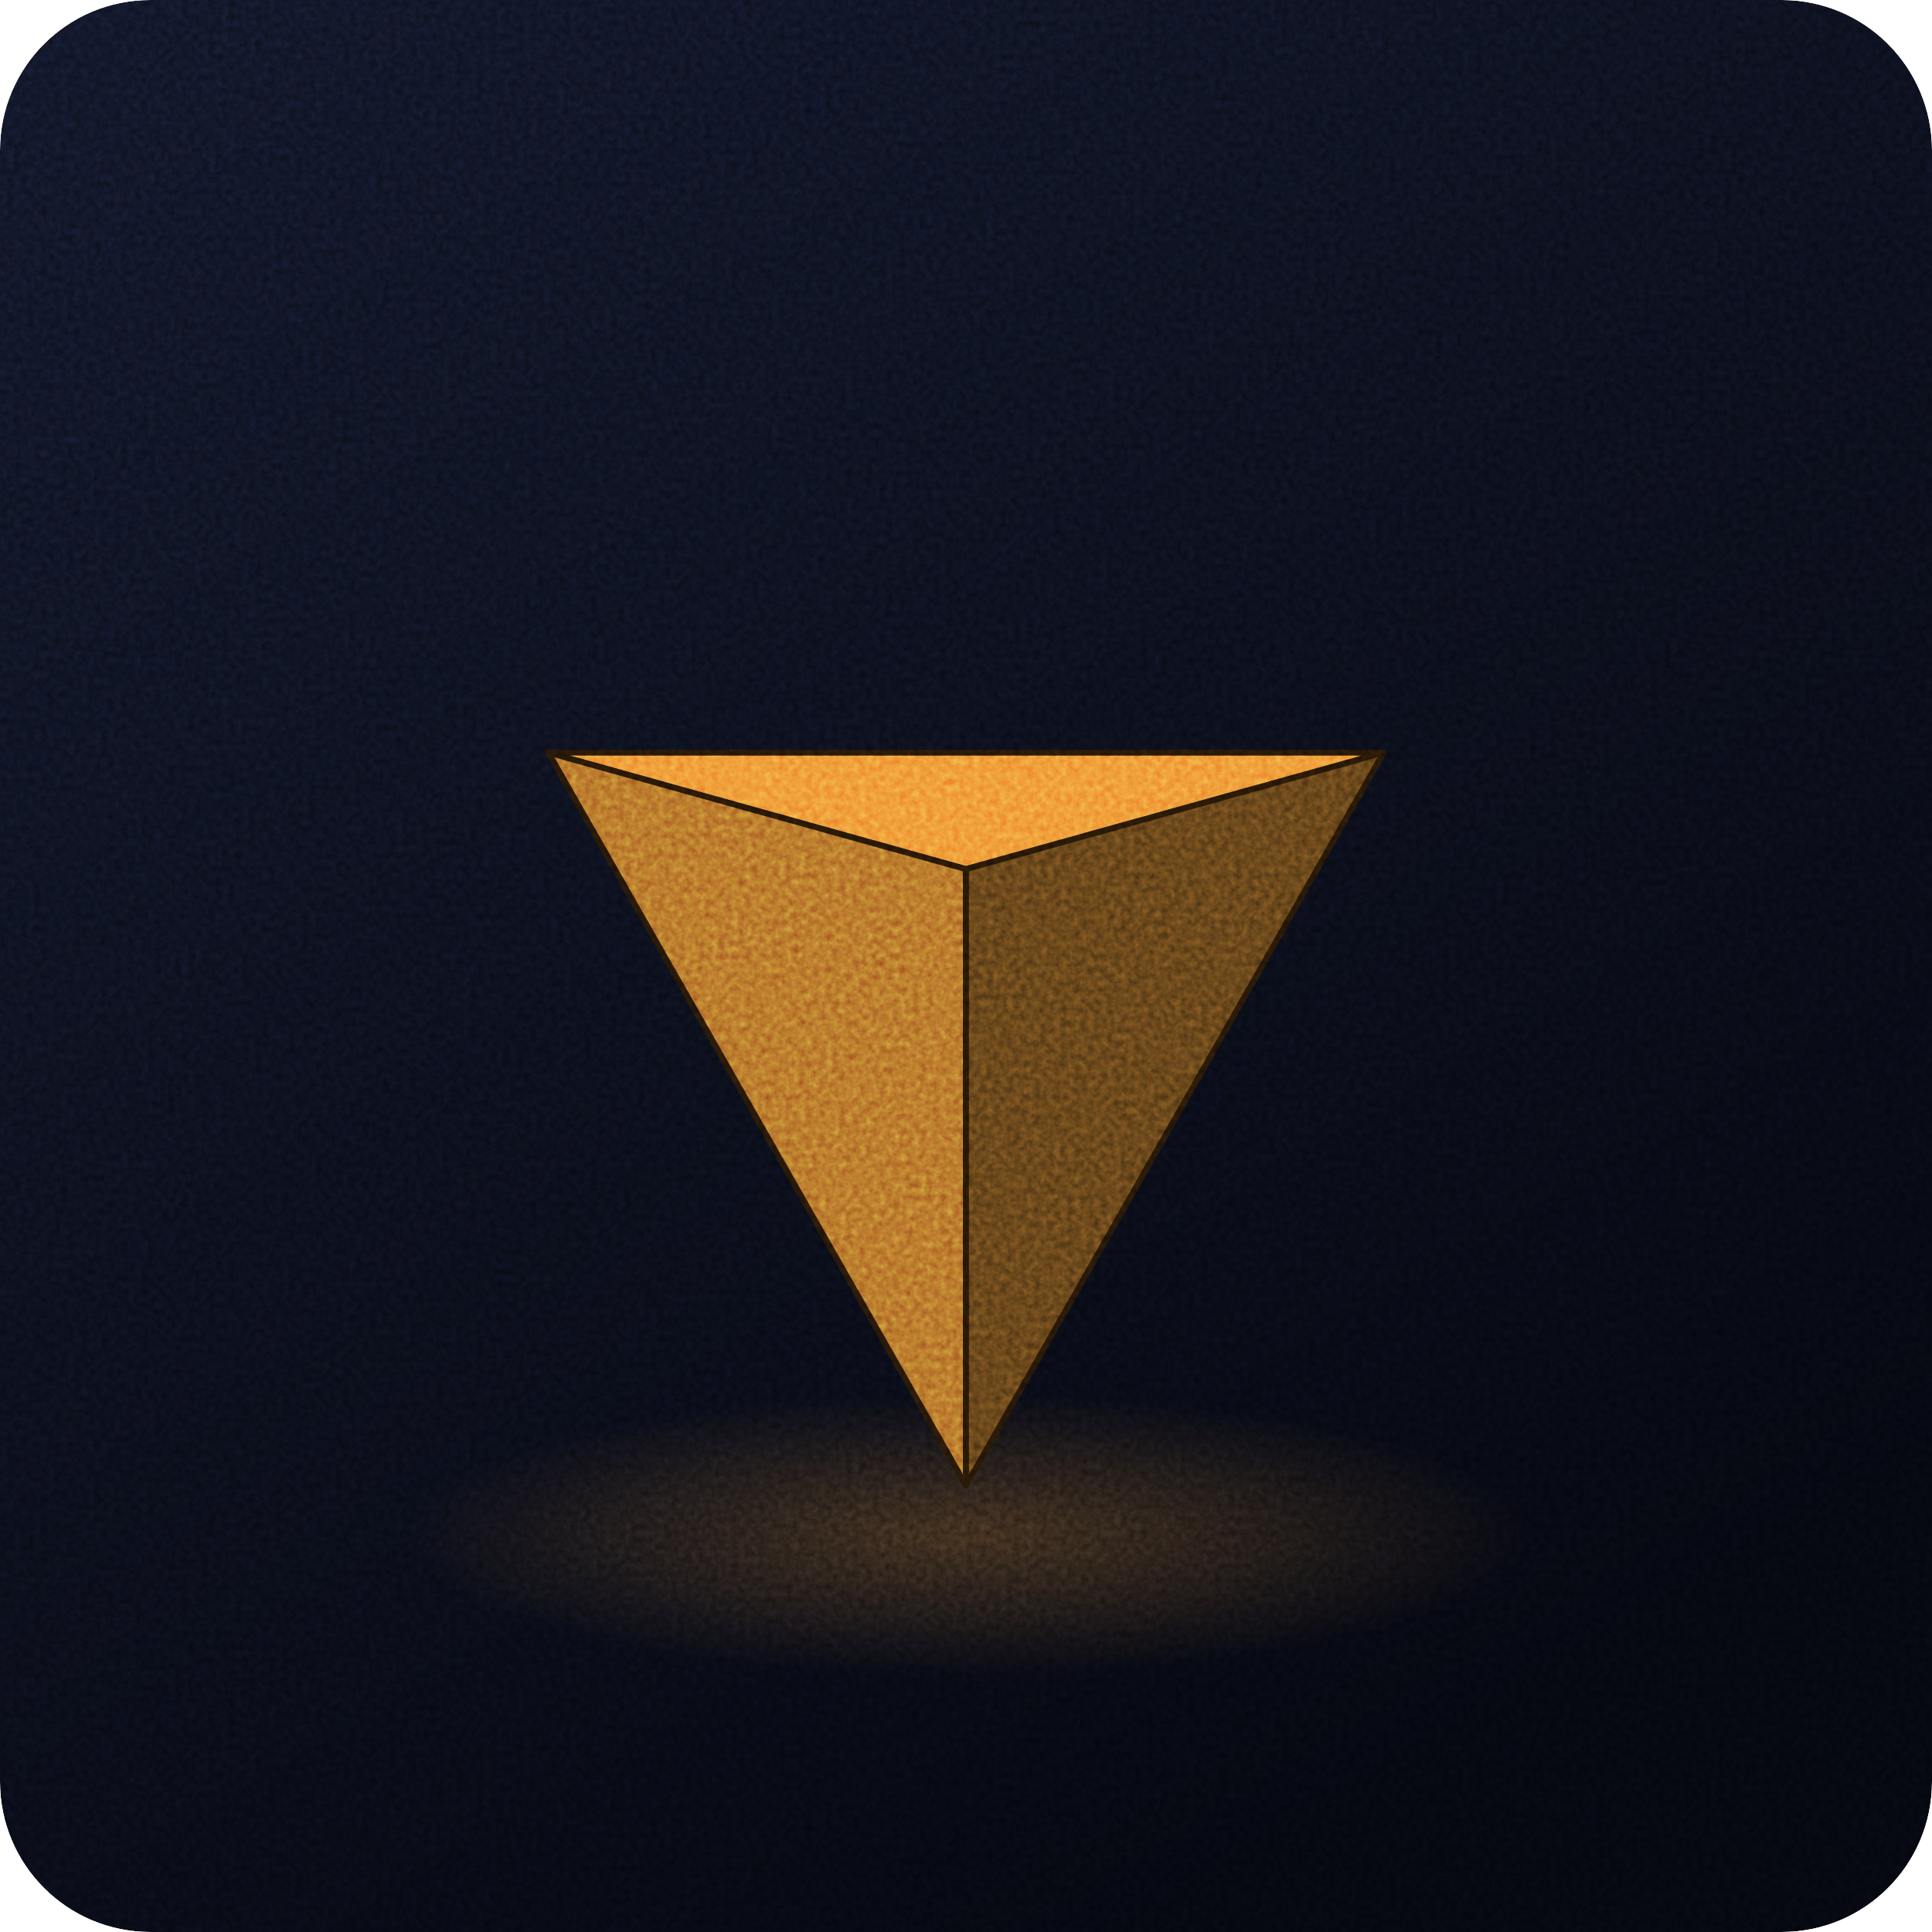
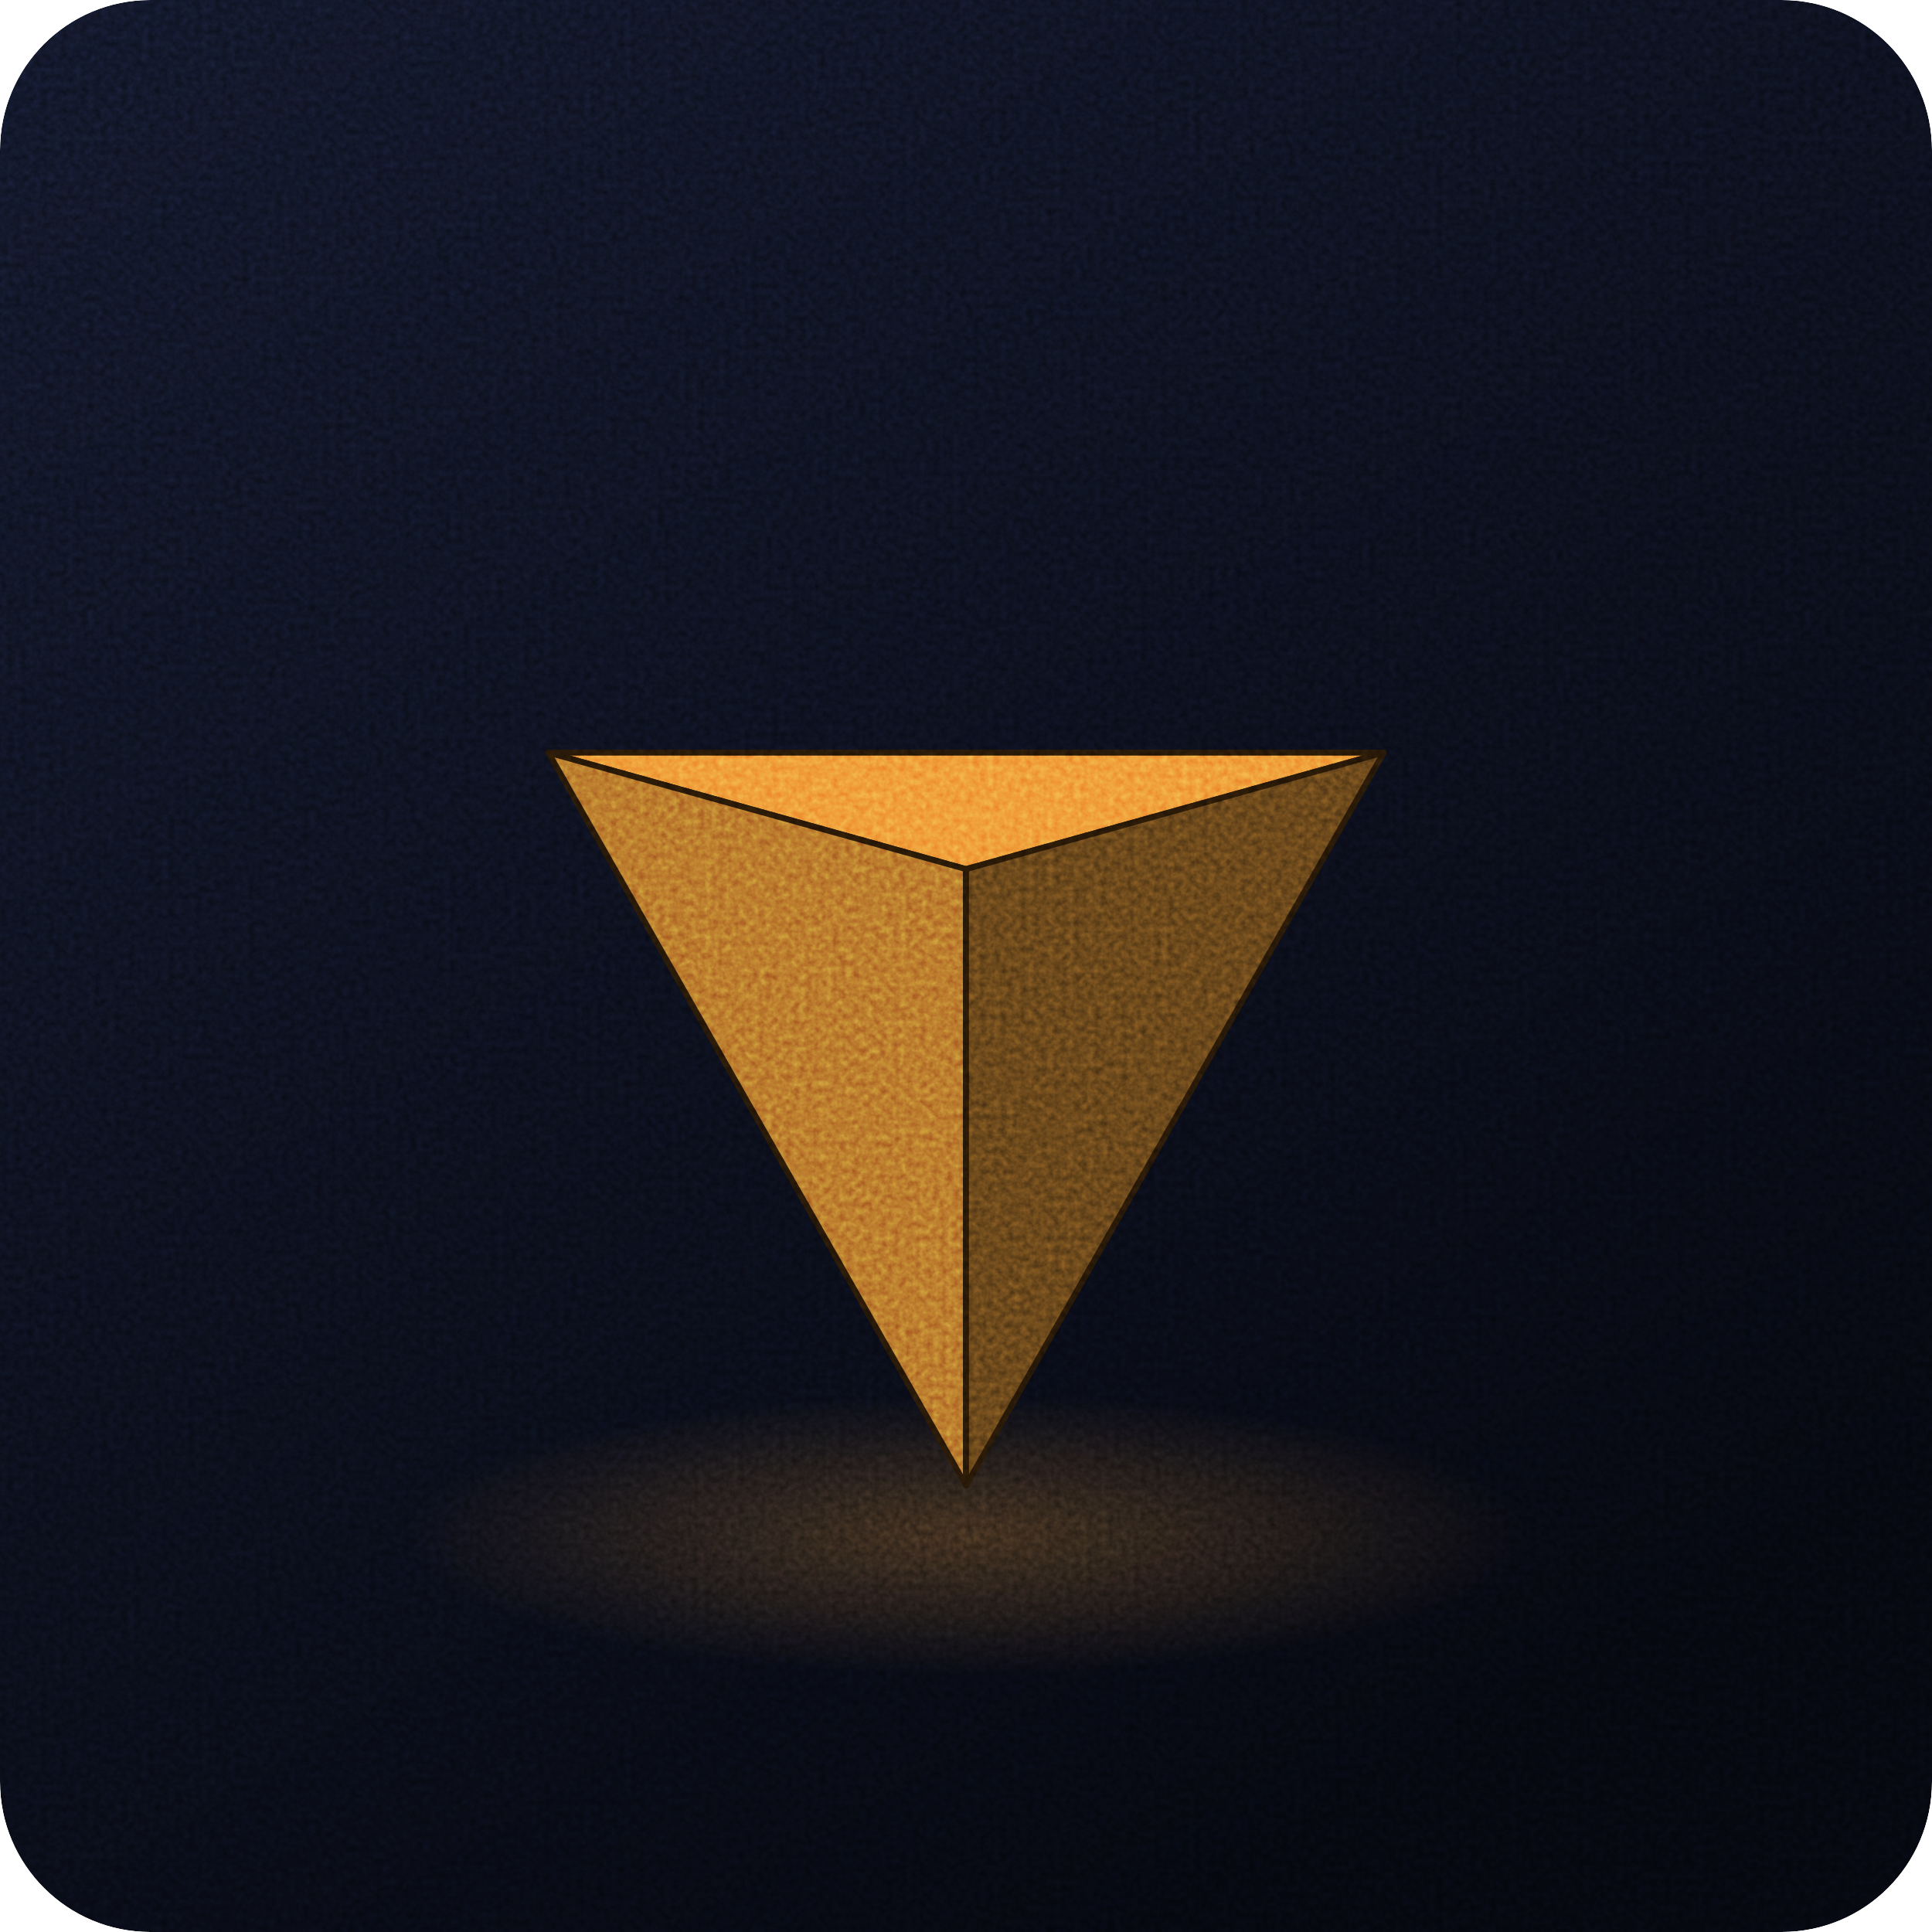
<svg xmlns="http://www.w3.org/2000/svg" viewBox="0 0 360 360" width="360" height="360">
  <defs>
    <linearGradient id="backdrop" x1="0" y1="0" x2="0.6" y2="1">
      <stop offset="0" stop-color="#141a2e" />
      <stop offset="1" stop-color="#070912" />
    </linearGradient>
    <radialGradient id="pool" cx="0.5" cy="0.5" r="0.5">
      <stop offset="0" stop-color="#f0a13c" stop-opacity="0.26" />
      <stop offset="1" stop-color="#f0a13c" stop-opacity="0" />
    </radialGradient>
  </defs>
  <defs>
-     <filter id="svgfx-02utva-filter-0" color-interpolation-filters="sRGB">
-       <feTurbulence type="fractalNoise" baseFrequency="0.8" numOctaves="3" stitchTiles="stitch" seed="100" result="svgfx-02utva-grain-noise-0" />
-       <feColorMatrix in="svgfx-02utva-grain-noise-0" type="saturate" values="0" result="svgfx-02utva-grain-mono-0" />
-       <feComponentTransfer in="svgfx-02utva-grain-mono-0" result="svgfx-02utva-grain-level-0">
+     <filter id="pstfx-1uupk9-filter-0" color-interpolation-filters="sRGB">
+       <feTurbulence type="fractalNoise" baseFrequency="0.8" numOctaves="3" stitchTiles="stitch" seed="300" result="pstfx-1uupk9-grain-noise-0" />
+       <feColorMatrix in="pstfx-1uupk9-grain-noise-0" type="saturate" values="0" result="pstfx-1uupk9-grain-mono-0" />
+       <feComponentTransfer in="pstfx-1uupk9-grain-mono-0" result="pstfx-1uupk9-grain-level-0">
        <feFuncR type="linear" slope="0.5" intercept="0.25" />
        <feFuncG type="linear" slope="0.5" intercept="0.25" />
        <feFuncB type="linear" slope="0.5" intercept="0.25" />
        <feFuncA type="table" tableValues="1 1" />
      </feComponentTransfer>
-       <feBlend in="svgfx-02utva-grain-level-0" in2="SourceGraphic" mode="overlay" result="svgfx-02utva-grain-blend-0" />
-       <feComposite in="svgfx-02utva-grain-blend-0" in2="SourceGraphic" operator="in" result="svgfx-out-0" />
+       <feBlend in="pstfx-1uupk9-grain-level-0" in2="SourceGraphic" mode="overlay" result="pstfx-1uupk9-grain-blend-0" />
+       <feComposite in="pstfx-1uupk9-grain-blend-0" in2="SourceGraphic" operator="in" result="pstfx-out-0" />
    </filter>
-     <clipPath id="svgfx-02utva-clip" clipPathUnits="userSpaceOnUse">
+     <clipPath id="pstfx-1uupk9-clip" clipPathUnits="userSpaceOnUse">
      <rect width="360" height="360" rx="28" />
    </clipPath>
  </defs>
-   <g filter="url(#svgfx-02utva-filter-0)" clip-path="url(#svgfx-02utva-clip)">
+   <g filter="url(#pstfx-1uupk9-filter-0)" clip-path="url(#pstfx-1uupk9-clip)">
    <rect width="360" height="360" rx="28" fill="url(#backdrop)" />
    <ellipse cx="180" cy="286" rx="104" ry="26" fill="url(#pool)" />
    <g stroke-linejoin="round">
      <polygon points="180,161.95 257.82,140.24 102.18,140.24" fill="#f0a13c" opacity="1" stroke="#2a1a08" stroke-width="1.1" stroke-linejoin="round">
        <animate attributeName="points" values="180,161.95 257.82,140.24 102.18,140.24;192.07,161.84 251.77,139.26 96.75,141.3;203.93,161.54 245.15,138.38 92.04,142.45;215.38,161.04 238.04,137.6 88.12,143.67;226.24,160.36 230.51,136.91 85.06,144.97;236.34,159.51 222.62,136.33 82.94,146.32;245.53,158.52 214.44,135.85 81.83,147.71;253.71,157.39 206.03,135.48 81.8,149.14;260.78,156.15 197.45,135.21 82.89,150.58;266.67,154.83 188.75,135.05 85.16,152.03;271.37,153.45 180,135 88.63,153.45;274.84,152.03 171.25,135.05 93.33,154.83;277.11,150.58 162.55,135.21 99.22,156.15;278.2,149.14 153.97,135.48 106.29,157.39;278.17,147.71 145.56,135.85 114.47,158.52;277.06,146.32 137.38,136.33 123.66,159.51;274.94,144.97 129.49,136.91 133.76,160.36;271.88,143.67 121.96,137.6 144.62,161.04;267.96,142.45 114.85,138.38 156.07,161.54;263.25,141.3 108.23,139.26 167.93,161.84;257.82,140.24 102.18,140.24 180,161.95;251.77,139.26 96.75,141.3 192.07,161.84;245.15,138.38 92.04,142.45 203.93,161.54;238.04,137.6 88.12,143.67 215.38,161.04;230.51,136.91 85.06,144.97 226.24,160.36;222.62,136.33 82.94,146.32 236.34,159.51;214.44,135.85 81.83,147.71 245.53,158.52;206.03,135.48 81.8,149.14 253.71,157.39;197.45,135.21 82.89,150.58 260.78,156.15;188.75,135.05 85.16,152.03 266.67,154.83;180,135 88.63,153.45 271.37,153.45;171.25,135.05 93.33,154.83 274.84,152.03;162.55,135.21 99.22,156.15 277.11,150.58;153.97,135.48 106.29,157.39 278.2,149.14;145.56,135.85 114.47,158.52 278.17,147.71;137.38,136.33 123.66,159.51 277.06,146.32;129.49,136.91 133.76,160.36 274.94,144.97;121.96,137.6 144.62,161.04 271.88,143.67;114.85,138.38 156.07,161.54 267.96,142.45;108.23,139.26 167.93,161.84 263.25,141.3;102.18,140.24 180,161.95 257.82,140.24;96.75,141.3 192.07,161.84 251.77,139.26;92.04,142.45 203.93,161.54 245.15,138.38;88.12,143.67 215.38,161.04 238.04,137.6;85.06,144.97 226.24,160.36 230.51,136.91;82.94,146.32 236.34,159.51 222.62,136.33;81.83,147.71 245.53,158.52 214.44,135.85;81.8,149.14 253.71,157.39 206.03,135.48;82.89,150.58 260.78,156.15 197.45,135.21;85.16,152.03 266.67,154.83 188.75,135.05;88.63,153.45 271.37,153.45 180,135;93.33,154.83 274.84,152.03 171.25,135.05;99.22,156.15 277.11,150.58 162.55,135.21;106.29,157.39 278.2,149.14 153.97,135.48;114.47,158.52 278.17,147.71 145.56,135.85;123.66,159.51 277.06,146.32 137.38,136.33;133.76,160.36 274.94,144.97 129.49,136.91;144.62,161.04 271.88,143.67 121.96,137.6;156.07,161.54 267.96,142.45 114.85,138.38;167.93,161.84 263.25,141.3 108.23,139.26;180,161.95 257.82,140.24 102.18,140.24" dur="7s" repeatCount="indefinite" calcMode="linear" />
        <animate attributeName="fill" values="#f0a13c;#f0a13c;#f0a13c;#f0a13c;#f0a13c;#f0a13c;#f0a13c;#f0a13c;#f0a13c;#f0a13c;#f0a13c;#f0a13c;#f0a13c;#f0a13c;#f0a13c;#f0a13c;#f0a13c;#f0a13c;#f0a13c;#f0a13c;#f0a13c;#f0a13c;#f0a13c;#f0a13c;#f0a13c;#f0a13c;#f0a13c;#f0a13c;#f0a13c;#f0a13c;#f0a13c;#f0a13c;#f0a13c;#f0a13c;#f0a13c;#f0a13c;#f0a13c;#f0a13c;#f0a13c;#f0a13c;#f0a13c;#f0a13c;#f0a13c;#f0a13c;#f0a13c;#f0a13c;#f0a13c;#f0a13c;#f0a13c;#f0a13c;#f0a13c;#f0a13c;#f0a13c;#f0a13c;#f0a13c;#f0a13c;#f0a13c;#f0a13c;#f0a13c;#f0a13c;#f0a13c" dur="7s" repeatCount="indefinite" calcMode="linear" />
        <animate attributeName="opacity" values="1;1;1;1;1;1;1;1;1;1;1;1;1;1;1;1;1;1;1;1;1;1;1;1;1;1;1;1;1;1;1;1;1;1;1;1;1;1;1;1;1;1;1;1;1;1;1;1;1;1;1;1;1;1;1;1;1;1;1;1;1" dur="7s" repeatCount="indefinite" calcMode="linear" />
      </polygon>
      <polygon points="180,161.95 102.18,140.24 180,276.79" fill="#bd7f2f" opacity="1" stroke="#2a1a08" stroke-width="1.1" stroke-linejoin="round">
        <animate attributeName="points" values="180,161.95 102.18,140.24 180,276.79;192.07,161.84 96.75,141.3 180,276.79;203.93,161.54 92.04,142.45 180,276.79;215.38,161.04 88.12,143.67 180,276.79;226.24,160.36 85.06,144.97 180,276.79;236.34,159.51 82.94,146.32 180,276.79;245.53,158.52 81.83,147.71 180,276.79;253.71,157.39 81.8,149.14 180,276.79;260.78,156.15 82.89,150.58 180,276.79;266.67,154.83 85.16,152.03 180,276.79;271.37,153.45 88.63,153.45 180,276.79;274.84,152.03 93.33,154.83 180,276.79;277.11,150.58 99.22,156.15 180,276.79;278.2,149.14 106.29,157.39 180,276.79;278.17,147.71 114.47,158.52 180,276.79;277.06,146.32 123.66,159.51 180,276.79;274.94,144.97 133.76,160.36 180,276.79;271.88,143.67 144.62,161.04 180,276.79;267.96,142.45 156.07,161.54 180,276.79;263.25,141.3 167.93,161.84 180,276.79;257.82,140.24 180,161.95 180,276.79;251.77,139.26 192.07,161.84 180,276.79;245.15,138.38 203.93,161.54 180,276.79;238.04,137.6 215.38,161.04 180,276.79;230.51,136.91 226.24,160.36 180,276.79;222.62,136.33 236.34,159.51 180,276.79;214.44,135.85 245.53,158.52 180,276.79;206.03,135.48 253.71,157.39 180,276.79;197.45,135.21 260.78,156.15 180,276.79;188.75,135.05 266.67,154.83 180,276.79;180,135 271.37,153.45 180,276.79;171.25,135.05 274.84,152.03 180,276.79;162.55,135.21 277.11,150.58 180,276.79;153.97,135.48 278.2,149.14 180,276.79;145.56,135.85 278.17,147.71 180,276.79;137.38,136.33 277.06,146.32 180,276.79;129.49,136.91 274.94,144.97 180,276.79;121.96,137.6 271.88,143.67 180,276.79;114.85,138.38 267.96,142.45 180,276.79;108.23,139.26 263.25,141.3 180,276.79;102.18,140.24 257.82,140.24 180,276.79;96.75,141.3 251.77,139.26 180,276.79;92.04,142.45 245.15,138.38 180,276.79;88.12,143.67 238.04,137.6 180,276.79;85.06,144.97 230.51,136.91 180,276.79;82.94,146.32 222.62,136.33 180,276.79;81.83,147.71 214.44,135.85 180,276.79;81.8,149.14 206.03,135.48 180,276.79;82.89,150.58 197.45,135.21 180,276.79;85.16,152.03 188.75,135.05 180,276.79;88.63,153.45 180,135 180,276.79;93.33,154.83 171.25,135.05 180,276.79;99.22,156.15 162.55,135.21 180,276.79;106.29,157.39 153.97,135.48 180,276.79;114.47,158.52 145.56,135.85 180,276.79;123.66,159.51 137.38,136.33 180,276.79;133.76,160.36 129.49,136.91 180,276.79;144.62,161.04 121.96,137.6 180,276.79;156.07,161.54 114.85,138.38 180,276.79;167.93,161.84 108.23,139.26 180,276.79;180,161.95 102.18,140.24 180,276.79" dur="7s" repeatCount="indefinite" calcMode="linear" />
        <animate attributeName="fill" values="#bd7f2f;#c38331;#c88632;#cc8933;#ce8a34;#cf8b34;#ce8a34;#cc8933;#c88632;#c28231;#bc7e2f;#b4792d;#aa722b;#a06b28;#956425;#885b22;#7b531f;#6e4a1c;#6e4a1c;#6e4a1c;#6e4a1c;#6e4a1c;#6e4a1c;#6e4a1c;#6e4a1c;#6e4a1c;#6e4a1c;#6e4a1c;#6e4a1c;#6e4a1c;#6e4a1c;#6e4a1c;#6e4a1c;#6e4a1c;#6e4a1c;#6e4a1c;#6e4a1c;#6e4a1c;#6e4a1c;#6e4a1c;#6e4a1c;#6e4a1c;#6e4a1c;#6e4a1c;#6e4a1c;#6e4a1c;#6e4a1c;#6e4a1c;#6e4a1c;#6e4a1c;#6e4a1c;#6e4a1c;#6e4a1c;#6f4b1c;#7d541f;#8a5d23;#966526;#a26c28;#ac732b;#b5792d;#bd7f2f" dur="7s" repeatCount="indefinite" calcMode="linear" />
        <animate attributeName="opacity" values="1;1;1;1;1;1;1;1;1;1;1;1;1;1;1;1;1;1;1;1;1;1;1;1;0;0;0;0;0;0;0;0;0;0;0;0;0;0;0;0;0;0;0;0;0;0;0;0;0;0;0;0;0;0;0;0;0;1;1;1;1" dur="7s" repeatCount="indefinite" calcMode="linear" />
      </polygon>
      <polygon points="102.18,140.24 257.82,140.24 180,276.79" fill="#6e4a1c" opacity="0" stroke="#2a1a08" stroke-width="1.1" stroke-linejoin="round">
        <animate attributeName="points" values="102.18,140.24 257.82,140.24 180,276.79;96.75,141.3 251.77,139.26 180,276.79;92.04,142.45 245.15,138.38 180,276.79;88.12,143.67 238.04,137.6 180,276.79;85.06,144.97 230.51,136.91 180,276.79;82.94,146.32 222.62,136.33 180,276.79;81.83,147.71 214.44,135.85 180,276.79;81.8,149.14 206.03,135.48 180,276.79;82.89,150.58 197.45,135.21 180,276.79;85.16,152.03 188.75,135.05 180,276.79;88.63,153.45 180,135 180,276.79;93.33,154.83 171.25,135.05 180,276.79;99.22,156.15 162.55,135.21 180,276.79;106.29,157.39 153.97,135.48 180,276.79;114.47,158.52 145.56,135.85 180,276.79;123.66,159.51 137.38,136.33 180,276.79;133.76,160.36 129.49,136.91 180,276.79;144.62,161.04 121.96,137.6 180,276.79;156.07,161.54 114.85,138.38 180,276.79;167.93,161.84 108.23,139.26 180,276.79;180,161.95 102.18,140.24 180,276.79;192.07,161.84 96.75,141.3 180,276.79;203.93,161.54 92.04,142.45 180,276.79;215.38,161.04 88.12,143.67 180,276.79;226.24,160.36 85.06,144.97 180,276.79;236.34,159.51 82.94,146.32 180,276.79;245.53,158.52 81.83,147.71 180,276.79;253.71,157.39 81.8,149.14 180,276.79;260.78,156.15 82.89,150.58 180,276.79;266.67,154.83 85.16,152.03 180,276.79;271.37,153.45 88.63,153.45 180,276.79;274.84,152.03 93.33,154.83 180,276.79;277.11,150.58 99.22,156.15 180,276.79;278.2,149.14 106.29,157.39 180,276.79;278.17,147.71 114.47,158.52 180,276.79;277.06,146.32 123.66,159.51 180,276.79;274.94,144.97 133.76,160.36 180,276.79;271.88,143.67 144.62,161.04 180,276.79;267.96,142.45 156.07,161.54 180,276.79;263.25,141.3 167.93,161.84 180,276.79;257.82,140.24 180,161.95 180,276.79;251.77,139.26 192.07,161.84 180,276.79;245.15,138.38 203.93,161.54 180,276.79;238.04,137.6 215.38,161.04 180,276.79;230.51,136.91 226.24,160.36 180,276.79;222.62,136.33 236.34,159.51 180,276.79;214.44,135.85 245.53,158.52 180,276.79;206.03,135.48 253.71,157.39 180,276.79;197.45,135.21 260.78,156.15 180,276.79;188.75,135.05 266.67,154.83 180,276.79;180,135 271.37,153.45 180,276.79;171.25,135.05 274.84,152.03 180,276.79;162.55,135.21 277.11,150.58 180,276.79;153.97,135.48 278.2,149.14 180,276.79;145.56,135.85 278.17,147.71 180,276.79;137.38,136.33 277.06,146.32 180,276.79;129.49,136.91 274.94,144.97 180,276.79;121.96,137.6 271.88,143.67 180,276.79;114.85,138.38 267.96,142.45 180,276.79;108.23,139.26 263.25,141.3 180,276.79;102.18,140.24 257.82,140.24 180,276.79" dur="7s" repeatCount="indefinite" calcMode="linear" />
        <animate attributeName="fill" values="#6e4a1c;#6e4a1c;#6e4a1c;#6e4a1c;#6e4a1c;#6e4a1c;#6e4a1c;#6e4a1c;#6e4a1c;#6e4a1c;#6e4a1c;#6e4a1c;#6e4a1c;#6f4b1c;#7d541f;#8a5d23;#966526;#a26c28;#ac732b;#b5792d;#bd7f2f;#c38331;#c88632;#cc8933;#ce8a34;#cf8b34;#ce8a34;#cc8933;#c88632;#c28231;#bc7e2f;#b4792d;#aa722b;#a06b28;#956425;#885b22;#7b531f;#6e4a1c;#6e4a1c;#6e4a1c;#6e4a1c;#6e4a1c;#6e4a1c;#6e4a1c;#6e4a1c;#6e4a1c;#6e4a1c;#6e4a1c;#6e4a1c;#6e4a1c;#6e4a1c;#6e4a1c;#6e4a1c;#6e4a1c;#6e4a1c;#6e4a1c;#6e4a1c;#6e4a1c;#6e4a1c;#6e4a1c;#6e4a1c" dur="7s" repeatCount="indefinite" calcMode="linear" />
        <animate attributeName="opacity" values="0;0;0;0;0;0;0;0;0;0;0;0;0;0;0;0;0;1;1;1;1;1;1;1;1;1;1;1;1;1;1;1;1;1;1;1;1;1;1;1;1;1;1;1;0;0;0;0;0;0;0;0;0;0;0;0;0;0;0;0;0" dur="7s" repeatCount="indefinite" calcMode="linear" />
      </polygon>
      <polygon points="257.82,140.24 180,161.95 180,276.79" fill="#6e4a1c" opacity="1" stroke="#2a1a08" stroke-width="1.1" stroke-linejoin="round">
        <animate attributeName="points" values="257.82,140.24 180,161.95 180,276.79;251.77,139.26 192.07,161.84 180,276.79;245.15,138.38 203.93,161.54 180,276.79;238.04,137.6 215.38,161.04 180,276.79;230.51,136.91 226.24,160.36 180,276.79;222.62,136.33 236.34,159.51 180,276.79;214.44,135.85 245.53,158.52 180,276.79;206.03,135.48 253.71,157.39 180,276.79;197.45,135.21 260.78,156.15 180,276.79;188.75,135.05 266.67,154.83 180,276.79;180,135 271.37,153.45 180,276.79;171.25,135.05 274.84,152.03 180,276.79;162.55,135.21 277.11,150.58 180,276.79;153.97,135.48 278.2,149.14 180,276.79;145.56,135.85 278.17,147.71 180,276.79;137.38,136.33 277.06,146.32 180,276.79;129.49,136.91 274.94,144.97 180,276.79;121.96,137.6 271.88,143.67 180,276.79;114.85,138.38 267.96,142.45 180,276.79;108.23,139.26 263.25,141.3 180,276.79;102.18,140.24 257.82,140.24 180,276.79;96.75,141.3 251.77,139.26 180,276.79;92.04,142.45 245.15,138.38 180,276.79;88.12,143.67 238.04,137.6 180,276.79;85.06,144.97 230.51,136.91 180,276.79;82.94,146.32 222.62,136.33 180,276.79;81.83,147.71 214.44,135.85 180,276.79;81.8,149.14 206.03,135.48 180,276.79;82.89,150.58 197.45,135.21 180,276.79;85.16,152.03 188.75,135.05 180,276.79;88.63,153.45 180,135 180,276.79;93.33,154.83 171.25,135.05 180,276.79;99.22,156.15 162.55,135.21 180,276.79;106.29,157.39 153.97,135.48 180,276.79;114.47,158.52 145.56,135.85 180,276.79;123.66,159.51 137.38,136.33 180,276.79;133.76,160.36 129.49,136.91 180,276.79;144.62,161.04 121.96,137.6 180,276.79;156.07,161.54 114.85,138.38 180,276.79;167.93,161.84 108.23,139.26 180,276.79;180,161.95 102.18,140.24 180,276.79;192.07,161.84 96.75,141.3 180,276.79;203.93,161.54 92.04,142.45 180,276.79;215.38,161.04 88.12,143.67 180,276.79;226.24,160.36 85.06,144.97 180,276.79;236.34,159.51 82.94,146.32 180,276.79;245.53,158.52 81.83,147.71 180,276.79;253.71,157.39 81.8,149.14 180,276.79;260.78,156.15 82.89,150.58 180,276.79;266.67,154.83 85.16,152.03 180,276.79;271.37,153.45 88.63,153.45 180,276.79;274.84,152.03 93.33,154.83 180,276.79;277.11,150.58 99.22,156.15 180,276.79;278.2,149.14 106.29,157.39 180,276.79;278.17,147.71 114.47,158.52 180,276.79;277.06,146.32 123.66,159.51 180,276.79;274.94,144.97 133.76,160.36 180,276.79;271.88,143.67 144.62,161.04 180,276.79;267.96,142.45 156.07,161.54 180,276.79;263.25,141.3 167.93,161.84 180,276.79;257.82,140.24 180,161.95 180,276.79" dur="7s" repeatCount="indefinite" calcMode="linear" />
        <animate attributeName="fill" values="#6e4a1c;#6e4a1c;#6e4a1c;#6e4a1c;#6e4a1c;#6e4a1c;#6e4a1c;#6e4a1c;#6e4a1c;#6e4a1c;#6e4a1c;#6e4a1c;#6e4a1c;#6e4a1c;#6e4a1c;#6e4a1c;#6e4a1c;#6e4a1c;#6e4a1c;#6e4a1c;#6e4a1c;#6e4a1c;#6e4a1c;#6e4a1c;#6e4a1c;#6e4a1c;#6e4a1c;#6e4a1c;#6e4a1c;#6e4a1c;#6e4a1c;#6e4a1c;#6e4a1c;#6f4b1c;#7d541f;#8a5d23;#966526;#a26c28;#ac732b;#b5792d;#bd7f2f;#c38331;#c88632;#cc8933;#ce8a34;#cf8b34;#ce8a34;#cc8933;#c88632;#c28231;#bc7e2f;#b4792d;#aa722b;#a06b28;#956425;#885b22;#7b531f;#6e4a1c;#6e4a1c;#6e4a1c;#6e4a1c" dur="7s" repeatCount="indefinite" calcMode="linear" />
        <animate attributeName="opacity" values="1;1;1;1;0;0;0;0;0;0;0;0;0;0;0;0;0;0;0;0;0;0;0;0;0;0;0;0;0;0;0;0;0;0;0;0;0;1;1;1;1;1;1;1;1;1;1;1;1;1;1;1;1;1;1;1;1;1;1;1;1" dur="7s" repeatCount="indefinite" calcMode="linear" />
      </polygon>
    </g>
  </g>
</svg>
